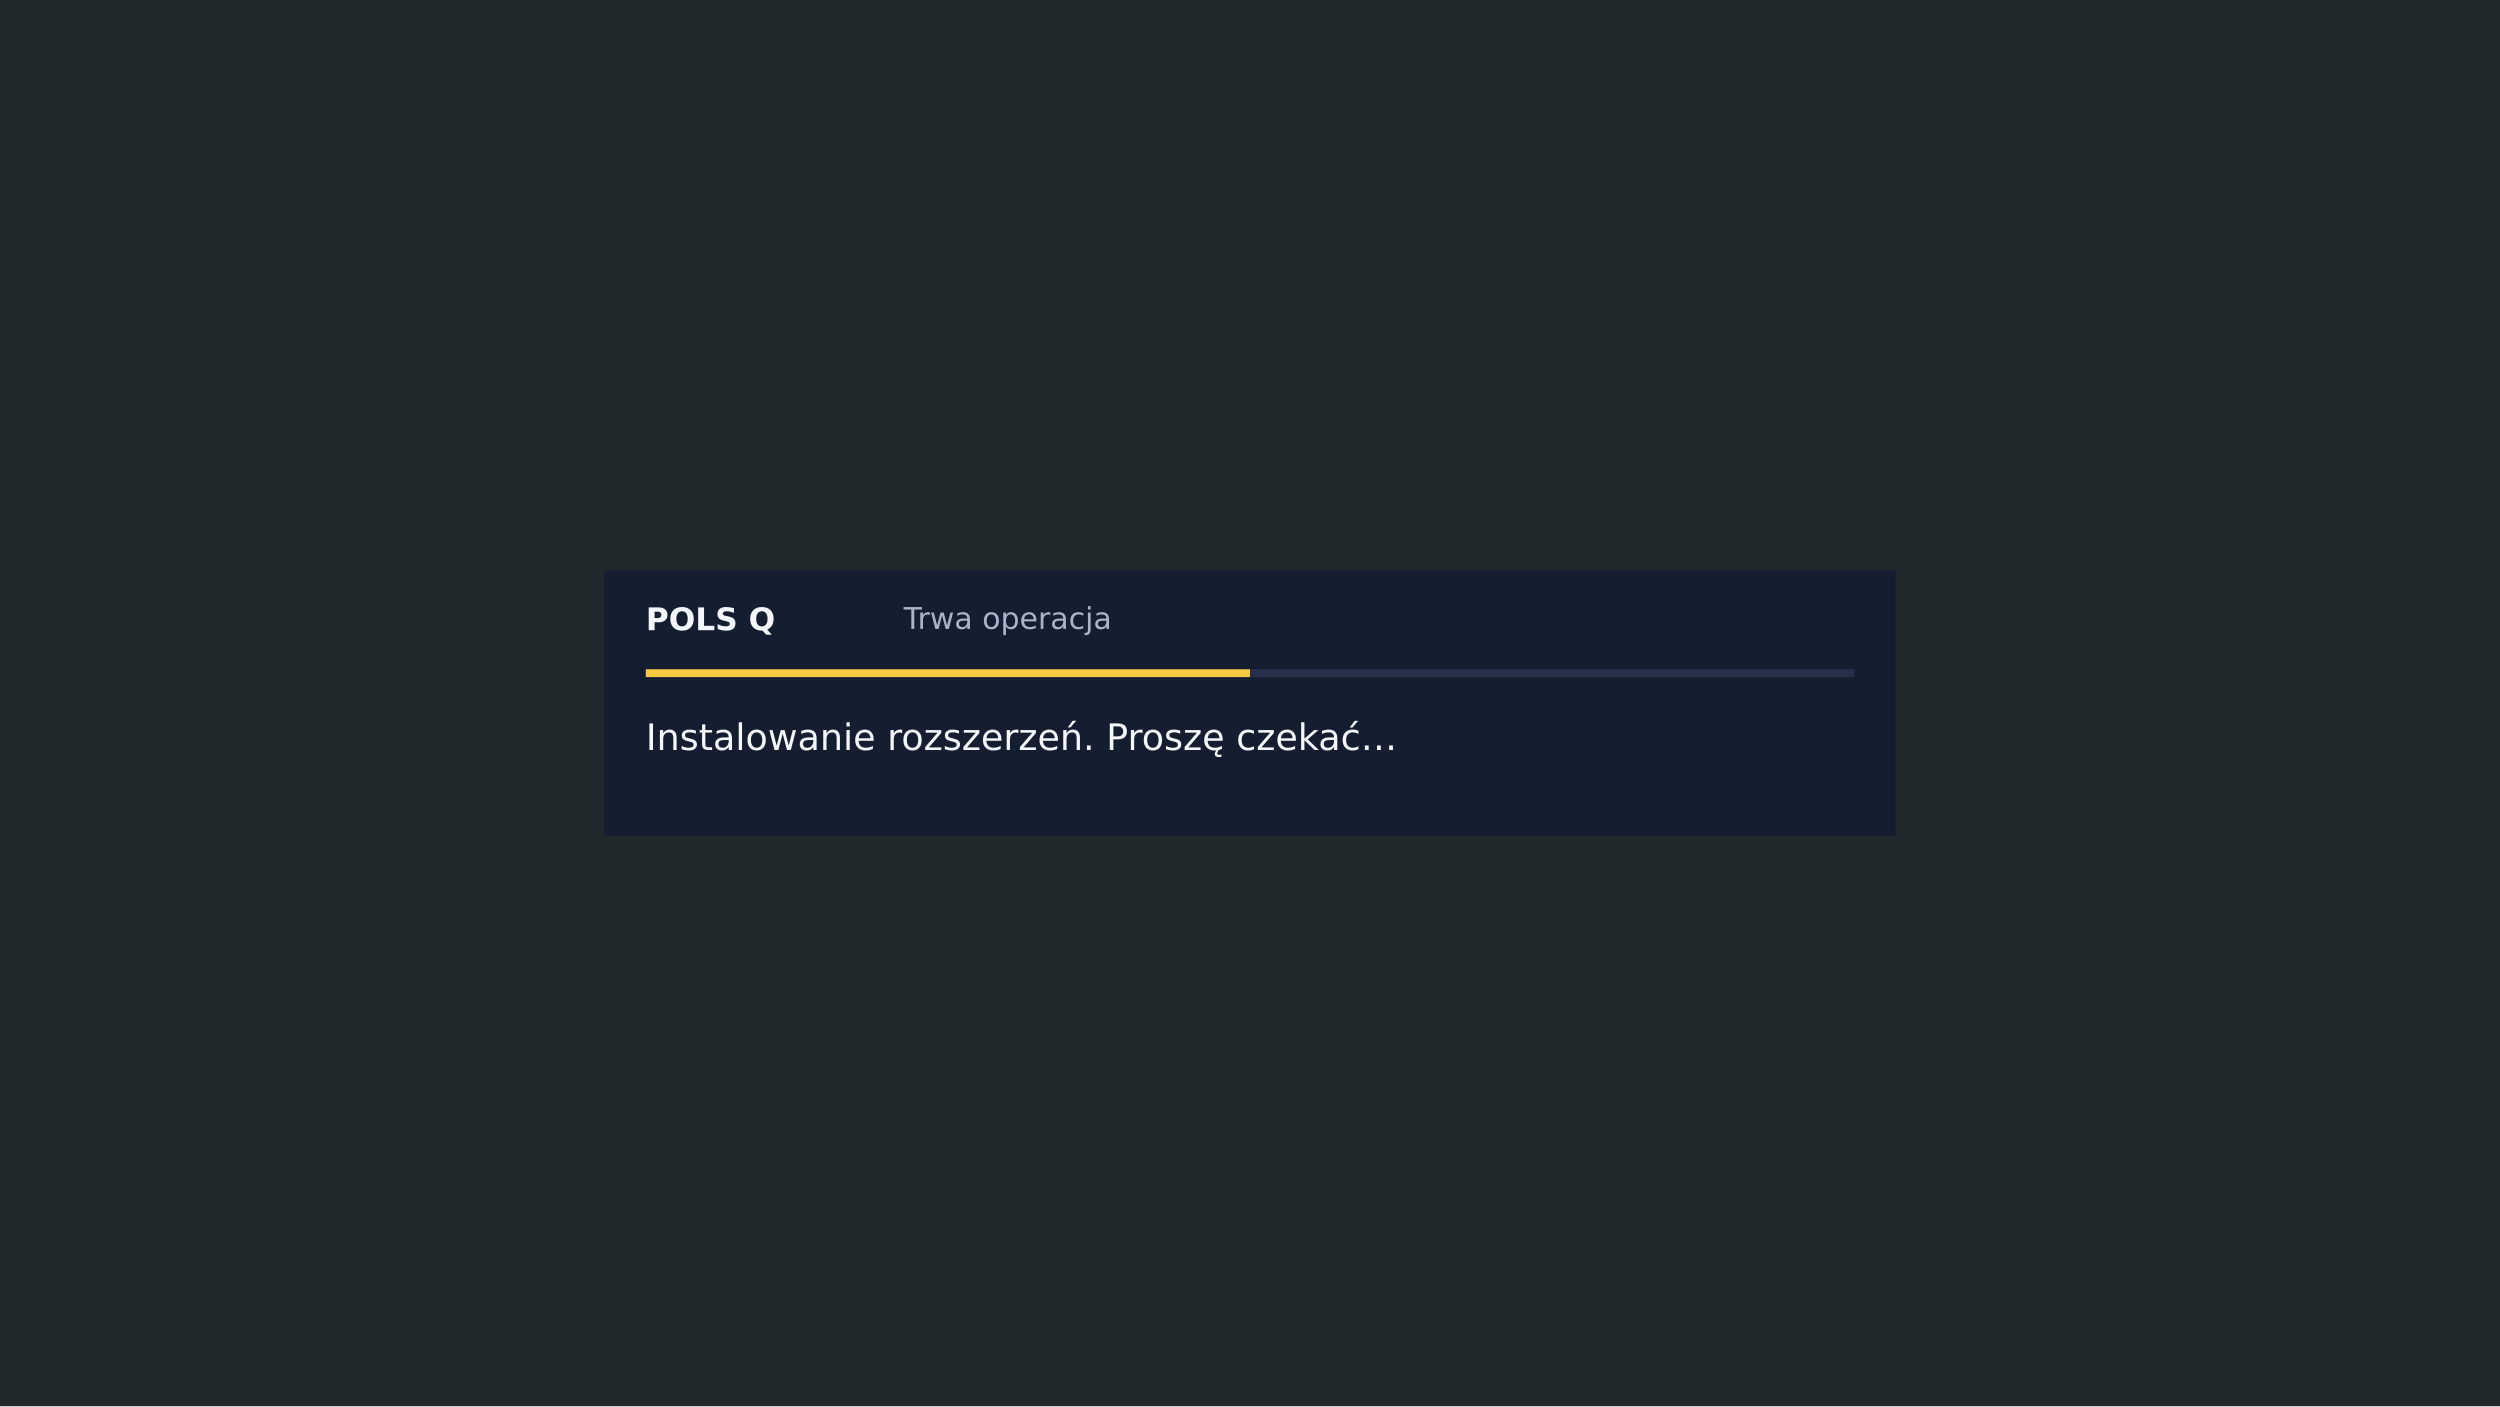
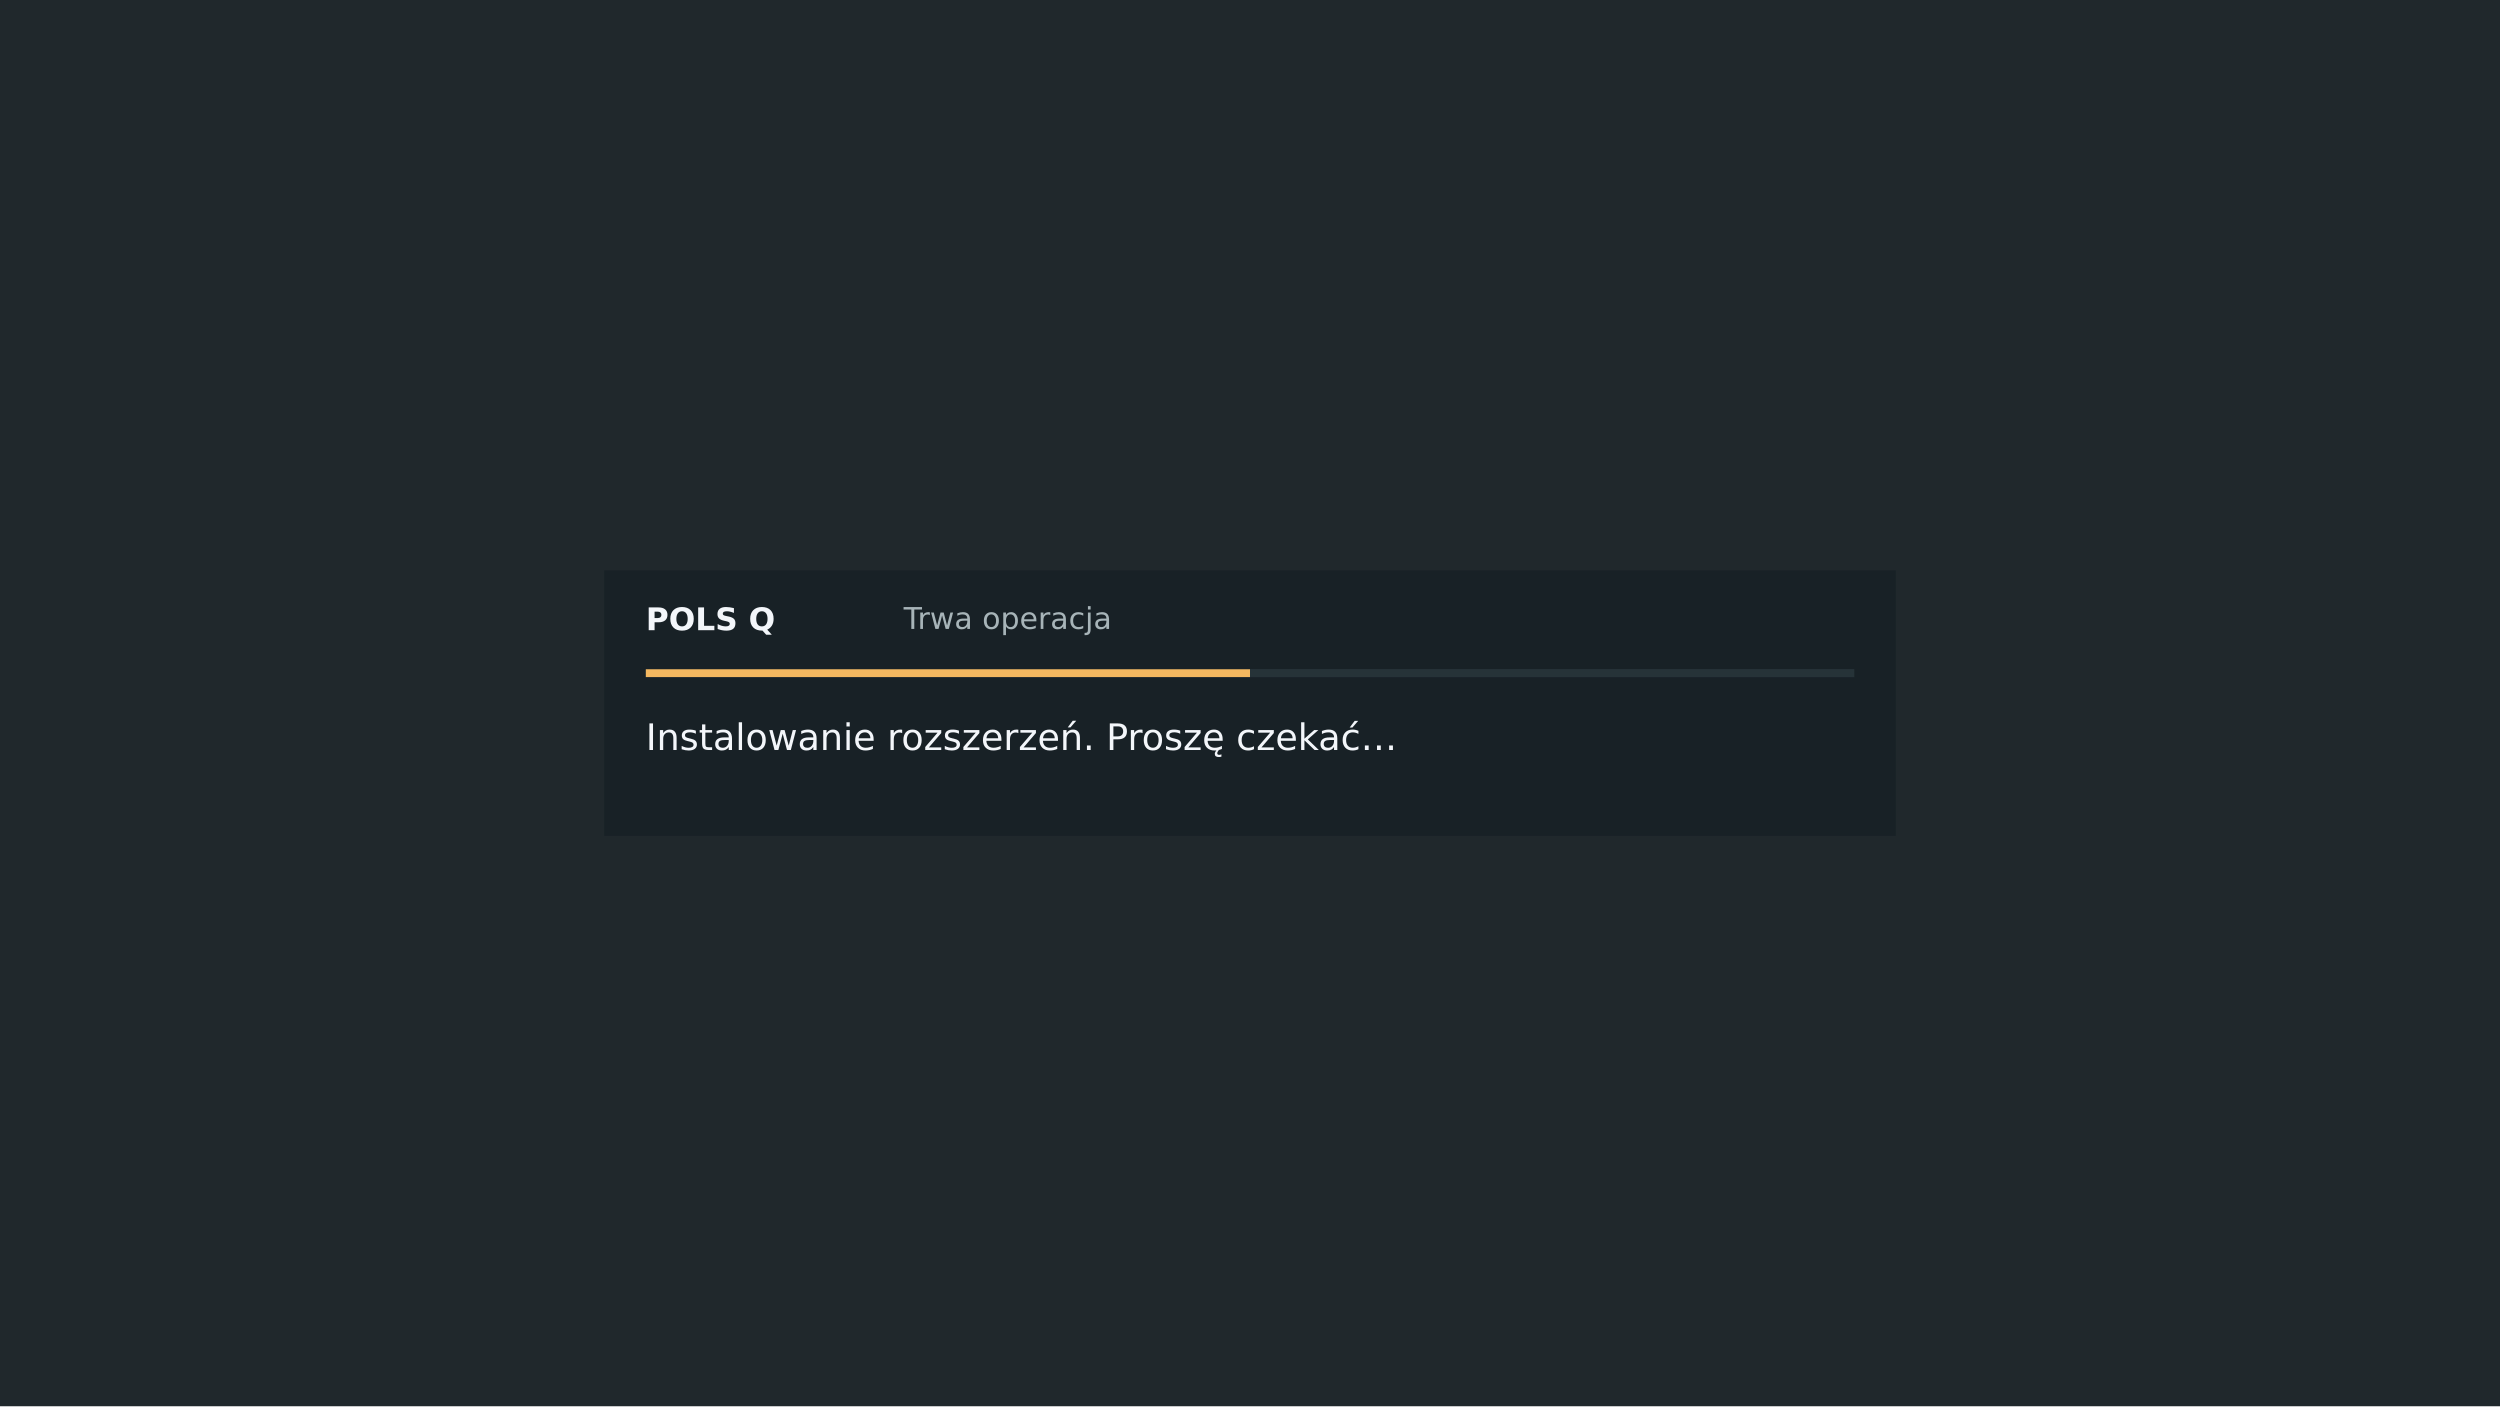
<svg xmlns="http://www.w3.org/2000/svg" width="1920" height="1080" viewBox="0 0 1920 1080">
  <g font-family="DejaVu Sans, sans-serif">
    <rect x="0" y="0" width="1920" height="1080" fill="#20282c" fill-opacity="1" />
-     <rect x="464" y="438" width="992" height="204" fill="#151d31" fill-opacity="1" />
+     <rect x="464" y="438" width="992" height="204" fill="#182126" fill-opacity="1" />
    <text x="496" y="484.0" font-size="24" font-weight="bold" fill="#f3f6fa" text-anchor="start">POLS Q</text>
-     <text x="694" y="483.0" font-size="23" font-weight="normal" fill="#a9b4c9" text-anchor="start">Trwa operacja</text>
-     <rect x="496" y="514" width="928" height="6" fill="#26304a" fill-opacity="1" />
-     <rect x="496" y="514" width="928" height="6" fill="#26304a" fill-opacity="1" />
-     <rect x="496" y="514" width="464" height="6" fill="#f5c842" fill-opacity="1" />
+     <text x="694" y="483.0" font-size="23" font-weight="normal" fill="#a7b4b8" text-anchor="start">Trwa operacja</text>
+     <rect x="496" y="514" width="928" height="6" fill="#263338" fill-opacity="1" />
+     <rect x="496" y="514" width="928" height="6" fill="#263338" fill-opacity="1" />
+     <rect x="496" y="514" width="464" height="6" fill="#f4b860" fill-opacity="1" />
    <text x="496" y="576.0" font-size="28" font-weight="normal" fill="#f3f6fa" text-anchor="start">Instalowanie rozszerzeń. Proszę czekać…</text>
  </g>
</svg>
